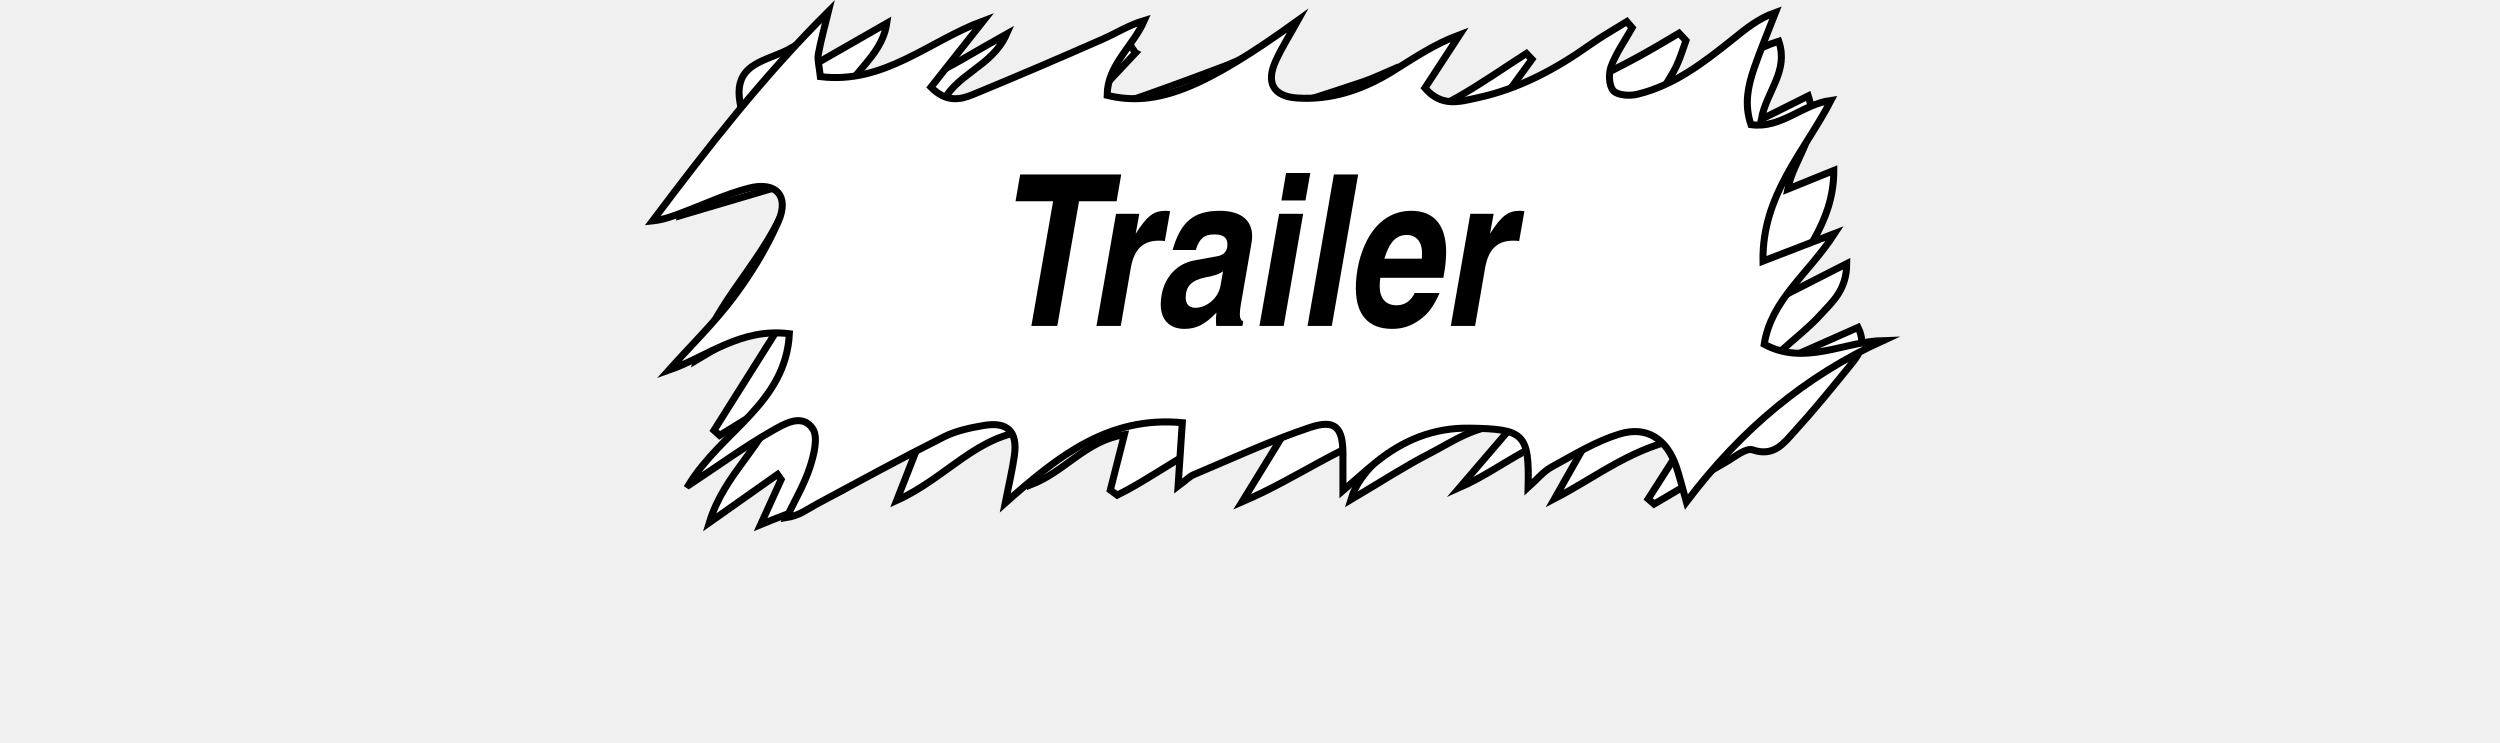
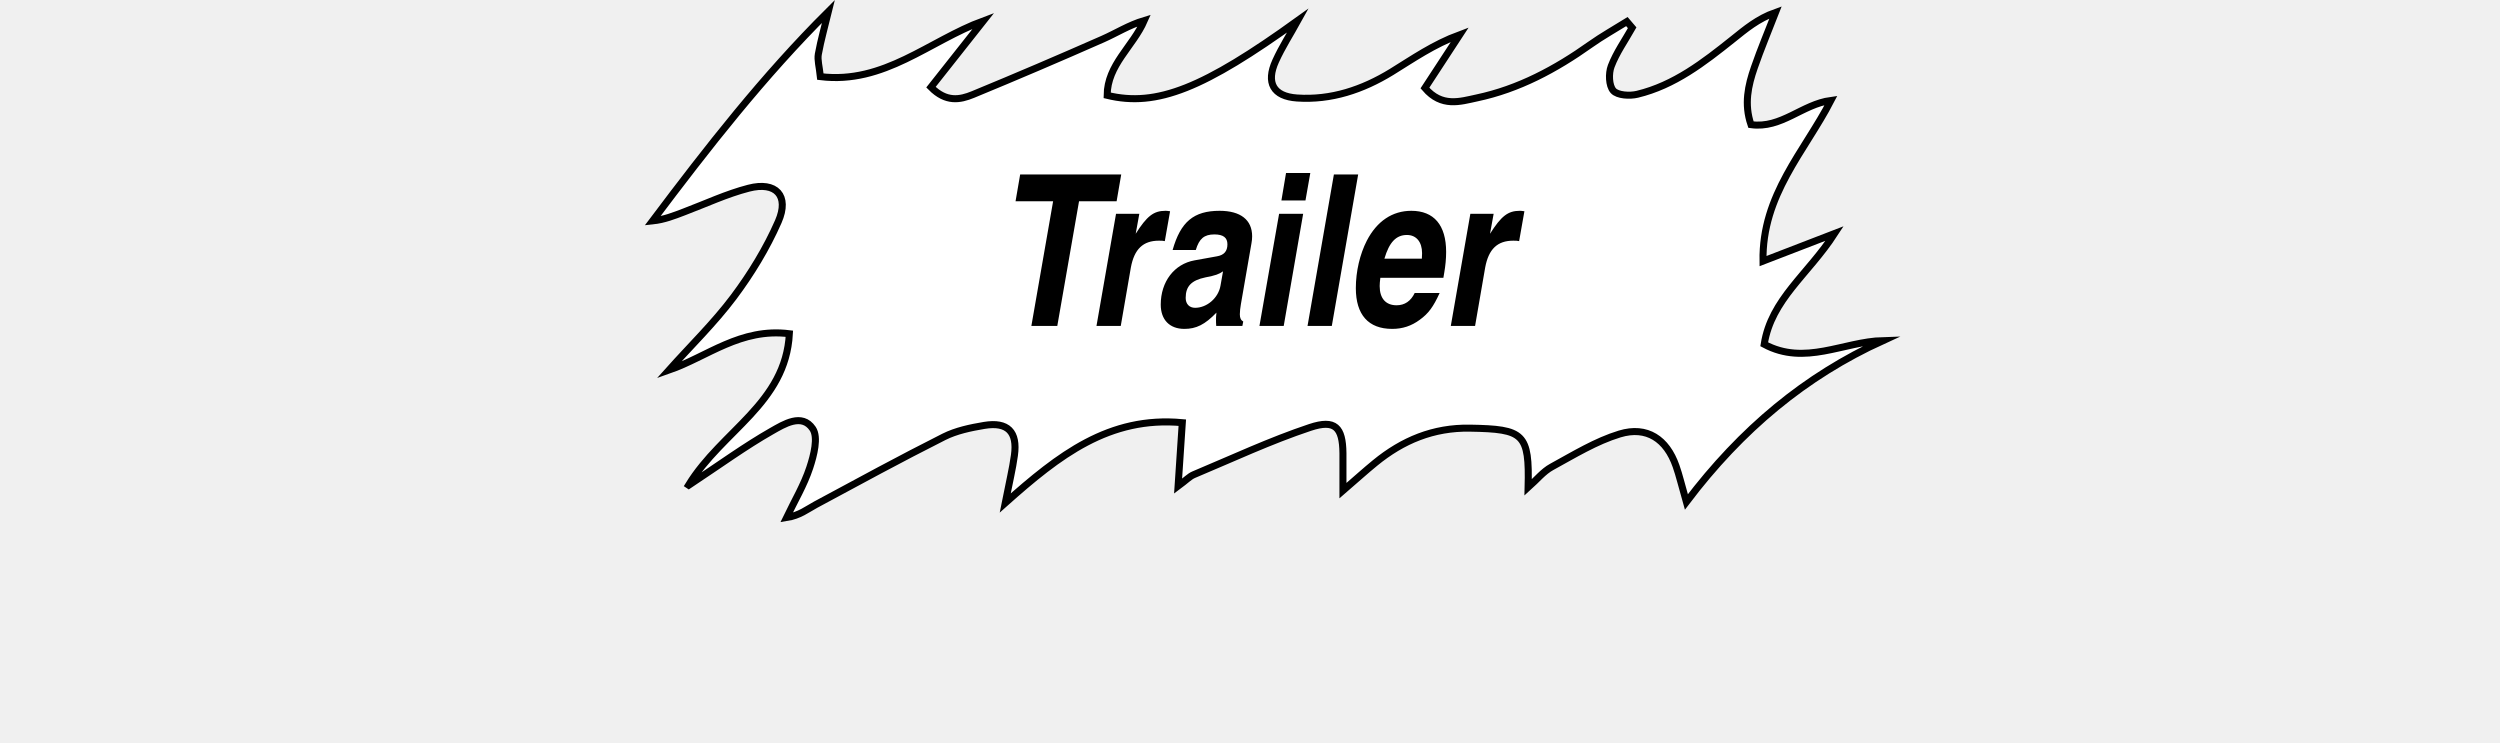
- <svg xmlns="http://www.w3.org/2000/svg" id="Calque_2" data-name="Calque 2" viewBox="0 0 355.6 105.6">
-   <defs>
-     <style>
+ <svg xmlns="http://www.w3.org/2000/svg" id="Calque_2" data-name="Calque 2" viewBox="0 0 355.6 105.6" version="1.1">
+   <defs id="defs1">
+     <style id="style1">
      .cls-1 {
        fill: #fff;
        stroke: #000;
        stroke-miterlimit: 10;
      }

      .cls-2 {
        letter-spacing: -.06em;
      }

      .cls-3 {
        fill: #000;
        font-family: ArialNarrow-BoldItalic, 'Arial Narrow';
        font-size: 30px;
        font-style: italic;
        font-weight: 700;
      }
    </style>
  </defs>
-   <g id="Calque_6_Image" data-name="Calque 6 Image">
-     <path class="cls-1" d="M161.52,7.52c-2.01,2.14-4.03,4.29-6.89,7.34,2.36,0,3.6.3,4.63-.05,4.97-1.69,9.89-3.5,14.8-5.36,2.08-.79,4.07-1.83,6.11-2.75l.82,1.07c-1.57,2.46-3.14,4.93-5.09,7.98,1.73.17,2.97.63,3.99.33,4.69-1.36,9.33-2.89,13.96-4.44,1.64-.55,3.2-1.33,4.79-2,.26.28.52.55.78.83-1.21,2.16-2.43,4.32-3.96,7.05,4.78-.15,8.41-1.73,11.85-3.68,3.36-1.91,6.54-4.14,9.8-6.23.26.28.52.55.79.83l-5.41,7.42c9.75-1.78,18.15-6.21,26.34-11.14.33.35.66.7.98,1.05-.44,1.21-.8,2.45-1.35,3.61-.52,1.1-1.22,2.12-2.16,3.7,6.61-.7,10.94-5.42,16.71-7.22,1.46,4.29-1.75,7.12-2.49,11.12,2.35-1.18,4.37-2.18,6.69-3.34,1.78,5.47-2.08,8.82-2.92,13.26,2.12-.86,3.94-1.59,6.55-2.65,0,7.71-4.89,12.21-7.6,18.06,2.89-1.47,5.79-2.95,9.44-4.81-.03,3.8-2.08,5.45-3.65,7.19-1.68,1.86-3.7,3.42-5.57,5.11l.8,1.21c3.28-1.45,6.57-2.91,10.03-4.44,1.31,2.67-.13,4.19-1.33,5.67-2.51,3.1-5.04,6.2-7.73,9.15-1.51,1.65-2.9,3.63-5.93,2.6-.97-.33-2.59,1.05-3.84,1.76-3.41,1.95-6.79,3.96-10.18,5.95-.28-.24-.56-.49-.84-.73,1.73-2.7,3.45-5.41,5.61-8.78-7.62,1.23-12.76,5.54-18.93,8.74,1.78-3.14,3.57-6.28,5.67-9.99-7.9.61-12.89,5.65-19.17,8.41,2.38-2.77,4.75-5.54,7.7-8.98-5.22-.14-8.54,2.38-12.04,4.18-3.52,1.81-6.84,3.98-11.13,6.52,1.32-4.47,5.34-6.08,6.65-10.14-7.93,2.17-13.98,6.97-22.13,10.46,2.48-4.04,4.34-7.06,6.76-11.01-10.46-.23-16.95,6.32-24.51,10.05-.33-.24-.66-.49-.99-.73.62-2.46,1.25-4.92,2-7.87-5.44.81-8.47,5.3-13.36,7.15v-7.72c-7.56.48-11.89,6.71-19.02,9.92,1.18-3,1.93-4.93,2.88-7.35-4.63.56-7.2,4.07-10.66,5.93-3.36,1.81-7.06,3-11.58,4.86,1.23-2.71,2.07-4.56,2.92-6.41-.17-.24-.35-.48-.52-.72-2.91,2.05-5.82,4.11-9.69,6.84,2.21-7.25,8.02-10.92,9.72-17.48-2.75,1.69-5.51,3.39-8.26,5.08-.27-.24-.53-.48-.8-.72,3.11-4.94,6.22-9.88,9.53-15.13-2.73-1.01-4.15.67-5.76,1.49-1.74.9-3.39,1.97-6.18,3.61,3.14-9.67,11.18-15.33,13.6-25.23-5.64,1.67-10.33,3.05-15.91,4.7.53-2.12.56-3.39,1.13-4.32,1.81-2.93,3.84-5.73,5.76-8.6.6-.9,1.77-1.97,1.61-2.73-1.34-6.29,3.93-6.2,7.34-8.25.52,1.21.91,2.12,1.47,3.42,3.91-2.24,7.65-4.38,11.98-6.86-.78,5.22-5.86,7.21-7.17,12.51,4.56-1.64,8.69-2.85,12.57-4.6,3.77-1.7,7.28-3.96,11.65-6.39-2.1,4.8-7.47,5.66-9.37,10.28,9.6-1.78,18.11-5.78,26.92-8.77l.77,1.17Z" />
-   </g>
  <g id="Calque_20_Image" data-name="Calque 20 Image">
-     <path class="cls-1" d="M97.94,69c4.77-7.78,13.81-11.6,14.34-21.53-6.95-.87-11.64,3.26-17.14,5.18,3.09-3.45,6.44-6.71,9.21-10.4,2.48-3.31,4.69-6.94,6.35-10.72,1.62-3.69-.32-5.77-4.21-4.76-3.14.81-6.13,2.22-9.18,3.37-1.42.54-2.84,1.11-4.49,1.28,7.85-10.44,15.78-20.61,25.02-29.8-.49,2.02-1.07,4.03-1.44,6.08-.15.84.14,1.77.29,3.2,9.08,1.11,15.43-5.07,23.19-7.94-2.47,3.12-4.93,6.25-7.46,9.44,2.16,2.19,4.13,1.8,5.96,1.05,6.19-2.55,12.34-5.18,18.46-7.88,1.93-.85,3.73-2,5.93-2.66-1.63,3.72-5.26,6.31-5.29,10.65,7.07,1.72,13.8-1.05,27.13-10.65-1.06,1.92-2.26,3.78-3.16,5.77-1.4,3.08-.35,5.03,3.04,5.26,4.85.33,9.33-1.18,13.44-3.7,3.05-1.88,5.98-3.93,9.71-5.31-1.66,2.54-3.32,5.08-4.96,7.59,2.39,2.79,5,1.92,7.38,1.41,5.96-1.26,11.22-4.09,16.16-7.6,1.66-1.18,3.46-2.18,5.19-3.26.25.29.5.58.75.88-1.02,1.81-2.25,3.54-2.98,5.46-.39,1.03-.34,2.77.3,3.49.6.67,2.33.77,3.41.51,5.26-1.27,9.45-4.52,13.58-7.82,1.8-1.44,3.55-2.93,6.09-3.83-1.01,2.61-2.11,5.2-3.02,7.84-.89,2.57-1.48,5.2-.48,8.13,4.32.6,7.25-2.89,11.38-3.45-3.75,7.27-9.83,13.43-9.67,22.86,3.46-1.33,6.25-2.41,10.19-3.93-3.77,5.82-9.01,9.36-10.02,15.76,5.79,3.11,11.24-.37,16.91-.53-11.08,5.06-20.13,12.59-27.98,22.96-.7-2.46-1.01-3.81-1.47-5.11-1.34-3.83-4.14-5.74-8.02-4.56-3.38,1.03-6.51,2.96-9.66,4.68-1.2.65-2.12,1.81-3.36,2.92.19-7.67-.59-8.3-8.28-8.43-5.21-.09-9.57,1.74-13.49,4.95-1.36,1.11-2.66,2.29-4.57,3.94,0-2.3.01-3.82,0-5.34-.04-3.66-1.1-4.84-4.68-3.65-5.64,1.88-11.06,4.42-16.55,6.72-.61.26-1.1.8-2.22,1.63.21-3.23.38-5.81.6-9.03-10.41-.96-17.55,4.63-25.19,11.43.59-2.98,1.05-4.87,1.31-6.78.47-3.35-.96-4.81-4.29-4.26-1.96.33-3.99.75-5.74,1.63-6.14,3.09-12.18,6.38-18.23,9.64-1.22.66-2.3,1.55-4.15,1.84,1.13-2.36,2.49-4.64,3.3-7.1.58-1.76,1.24-4.32.42-5.54-1.53-2.27-4.11-.64-5.85.35-3.74,2.13-7.24,4.68-11.78,7.69Z" />
-     <text class="cls-3" transform="translate(141.03 46.36)">
-       <tspan class="cls-2" x="0" y="0">T</tspan>
-       <tspan x="13.37" y="0">railer</tspan>
+     <path class="cls-1" d="M97.94,69c4.77-7.78,13.81-11.6,14.34-21.53-6.95-.87-11.64,3.26-17.14,5.18,3.09-3.45,6.44-6.71,9.21-10.4,2.48-3.31,4.69-6.94,6.35-10.72,1.62-3.69-.32-5.77-4.21-4.76-3.14.81-6.13,2.22-9.18,3.37-1.42.54-2.84,1.11-4.49,1.28,7.85-10.44,15.78-20.61,25.02-29.8-.49,2.02-1.07,4.03-1.44,6.08-.15.84.14,1.77.29,3.2,9.08,1.11,15.43-5.07,23.19-7.94-2.47,3.12-4.93,6.25-7.46,9.44,2.16,2.19,4.13,1.8,5.96,1.05,6.19-2.55,12.34-5.18,18.46-7.88,1.93-.85,3.73-2,5.93-2.66-1.63,3.72-5.26,6.31-5.29,10.65,7.07,1.72,13.8-1.05,27.13-10.65-1.06,1.92-2.26,3.78-3.16,5.77-1.4,3.08-.35,5.03,3.04,5.26,4.85.33,9.33-1.18,13.44-3.7,3.05-1.88,5.98-3.93,9.71-5.31-1.66,2.54-3.32,5.08-4.96,7.59,2.39,2.79,5,1.92,7.38,1.41,5.96-1.26,11.22-4.09,16.16-7.6,1.66-1.18,3.46-2.18,5.19-3.26.25.29.5.58.75.88-1.02,1.81-2.25,3.54-2.98,5.46-.39,1.03-.34,2.77.3,3.49.6.67,2.33.77,3.41.51,5.26-1.27,9.45-4.52,13.58-7.82,1.8-1.44,3.55-2.93,6.09-3.83-1.01,2.61-2.11,5.2-3.02,7.84-.89,2.57-1.48,5.2-.48,8.13,4.32.6,7.25-2.89,11.38-3.45-3.75,7.27-9.83,13.43-9.67,22.86,3.46-1.33,6.25-2.41,10.19-3.93-3.77,5.82-9.01,9.36-10.02,15.76,5.79,3.11,11.24-.37,16.91-.53-11.08,5.06-20.13,12.59-27.98,22.96-.7-2.46-1.01-3.81-1.47-5.11-1.34-3.83-4.14-5.74-8.02-4.56-3.38,1.03-6.51,2.96-9.66,4.68-1.2.65-2.12,1.81-3.36,2.92.19-7.67-.59-8.3-8.28-8.43-5.21-.09-9.57,1.74-13.49,4.95-1.36,1.11-2.66,2.29-4.57,3.94,0-2.3.01-3.82,0-5.34-.04-3.66-1.1-4.84-4.68-3.65-5.64,1.88-11.06,4.42-16.55,6.72-.61.26-1.1.8-2.22,1.63.21-3.23.38-5.81.6-9.03-10.41-.96-17.55,4.63-25.19,11.43.59-2.98,1.05-4.87,1.31-6.78.47-3.35-.96-4.81-4.29-4.26-1.96.33-3.99.75-5.74,1.63-6.14,3.09-12.18,6.38-18.23,9.64-1.22.66-2.3,1.55-4.15,1.84,1.13-2.36,2.49-4.64,3.3-7.1.58-1.76,1.24-4.32.42-5.54-1.53-2.27-4.11-.64-5.85.35-3.74,2.13-7.24,4.68-11.78,7.69Z" id="path2" />
+     <text class="cls-3" transform="translate(141.03 46.36)" id="text3">
+       <tspan class="cls-2" x="0" y="0" id="tspan2">T</tspan>
+       <tspan x="13.37" y="0" id="tspan3">railer</tspan>
    </text>
  </g>
</svg>
